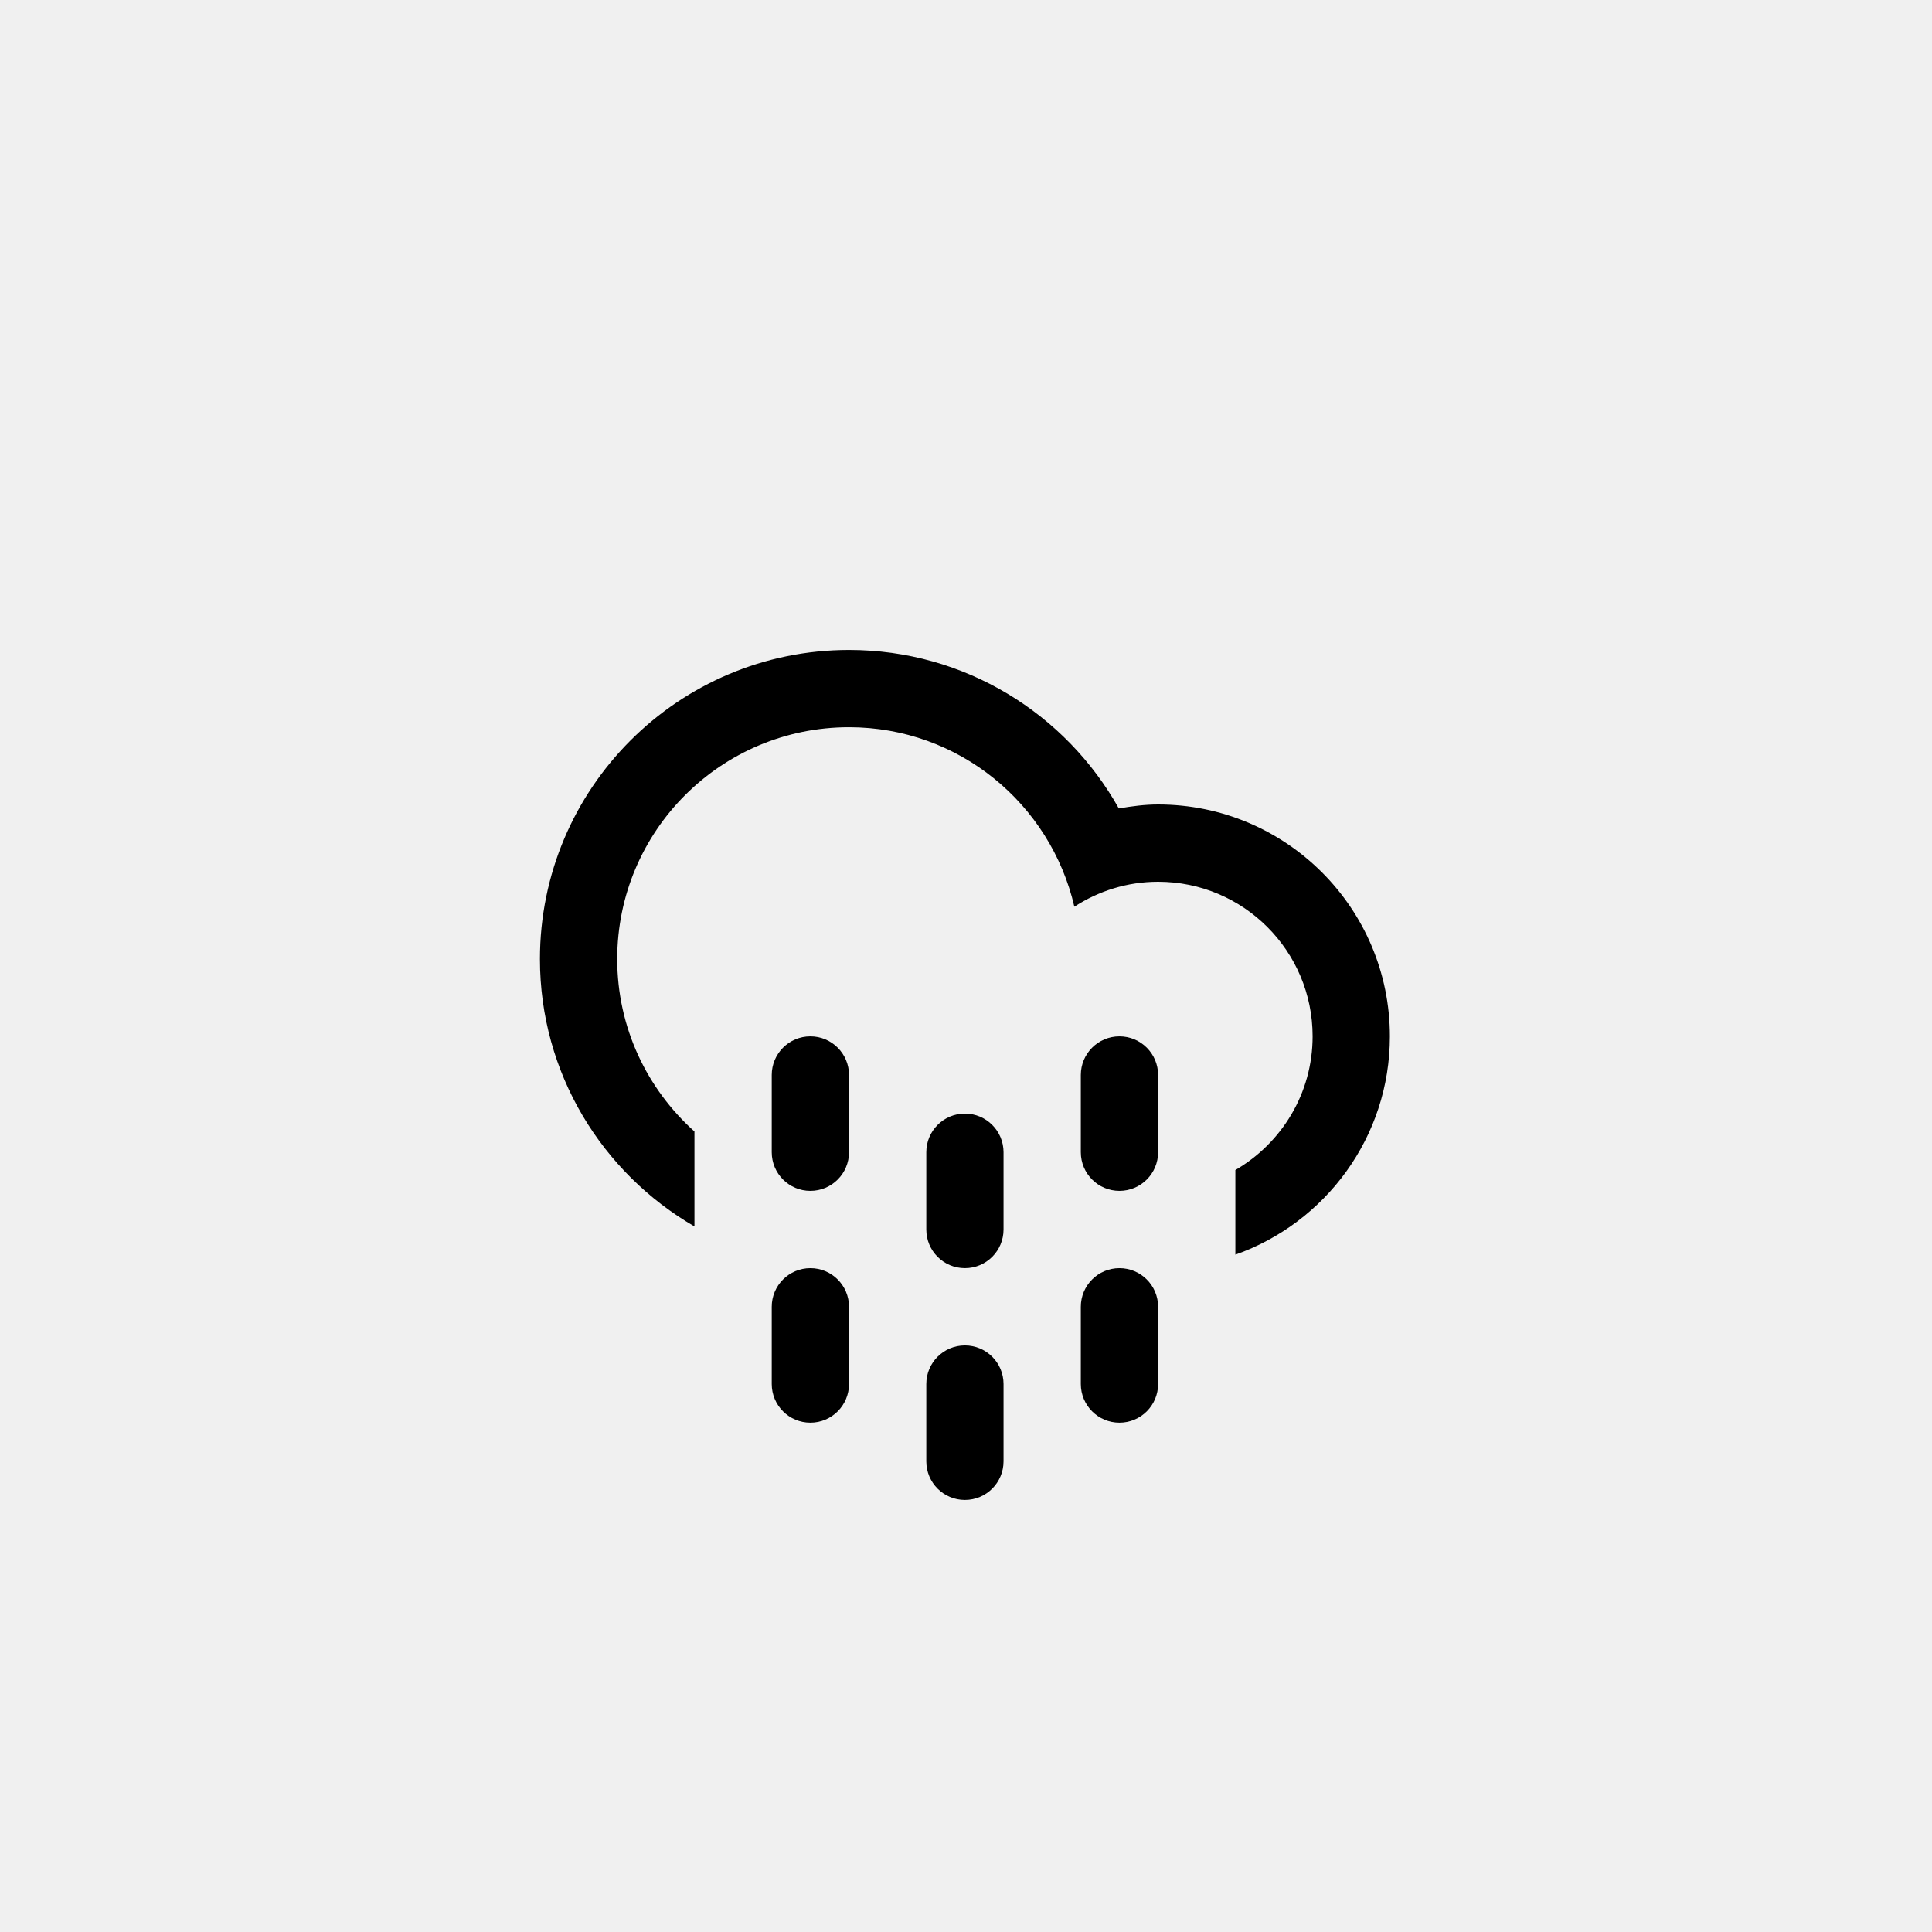
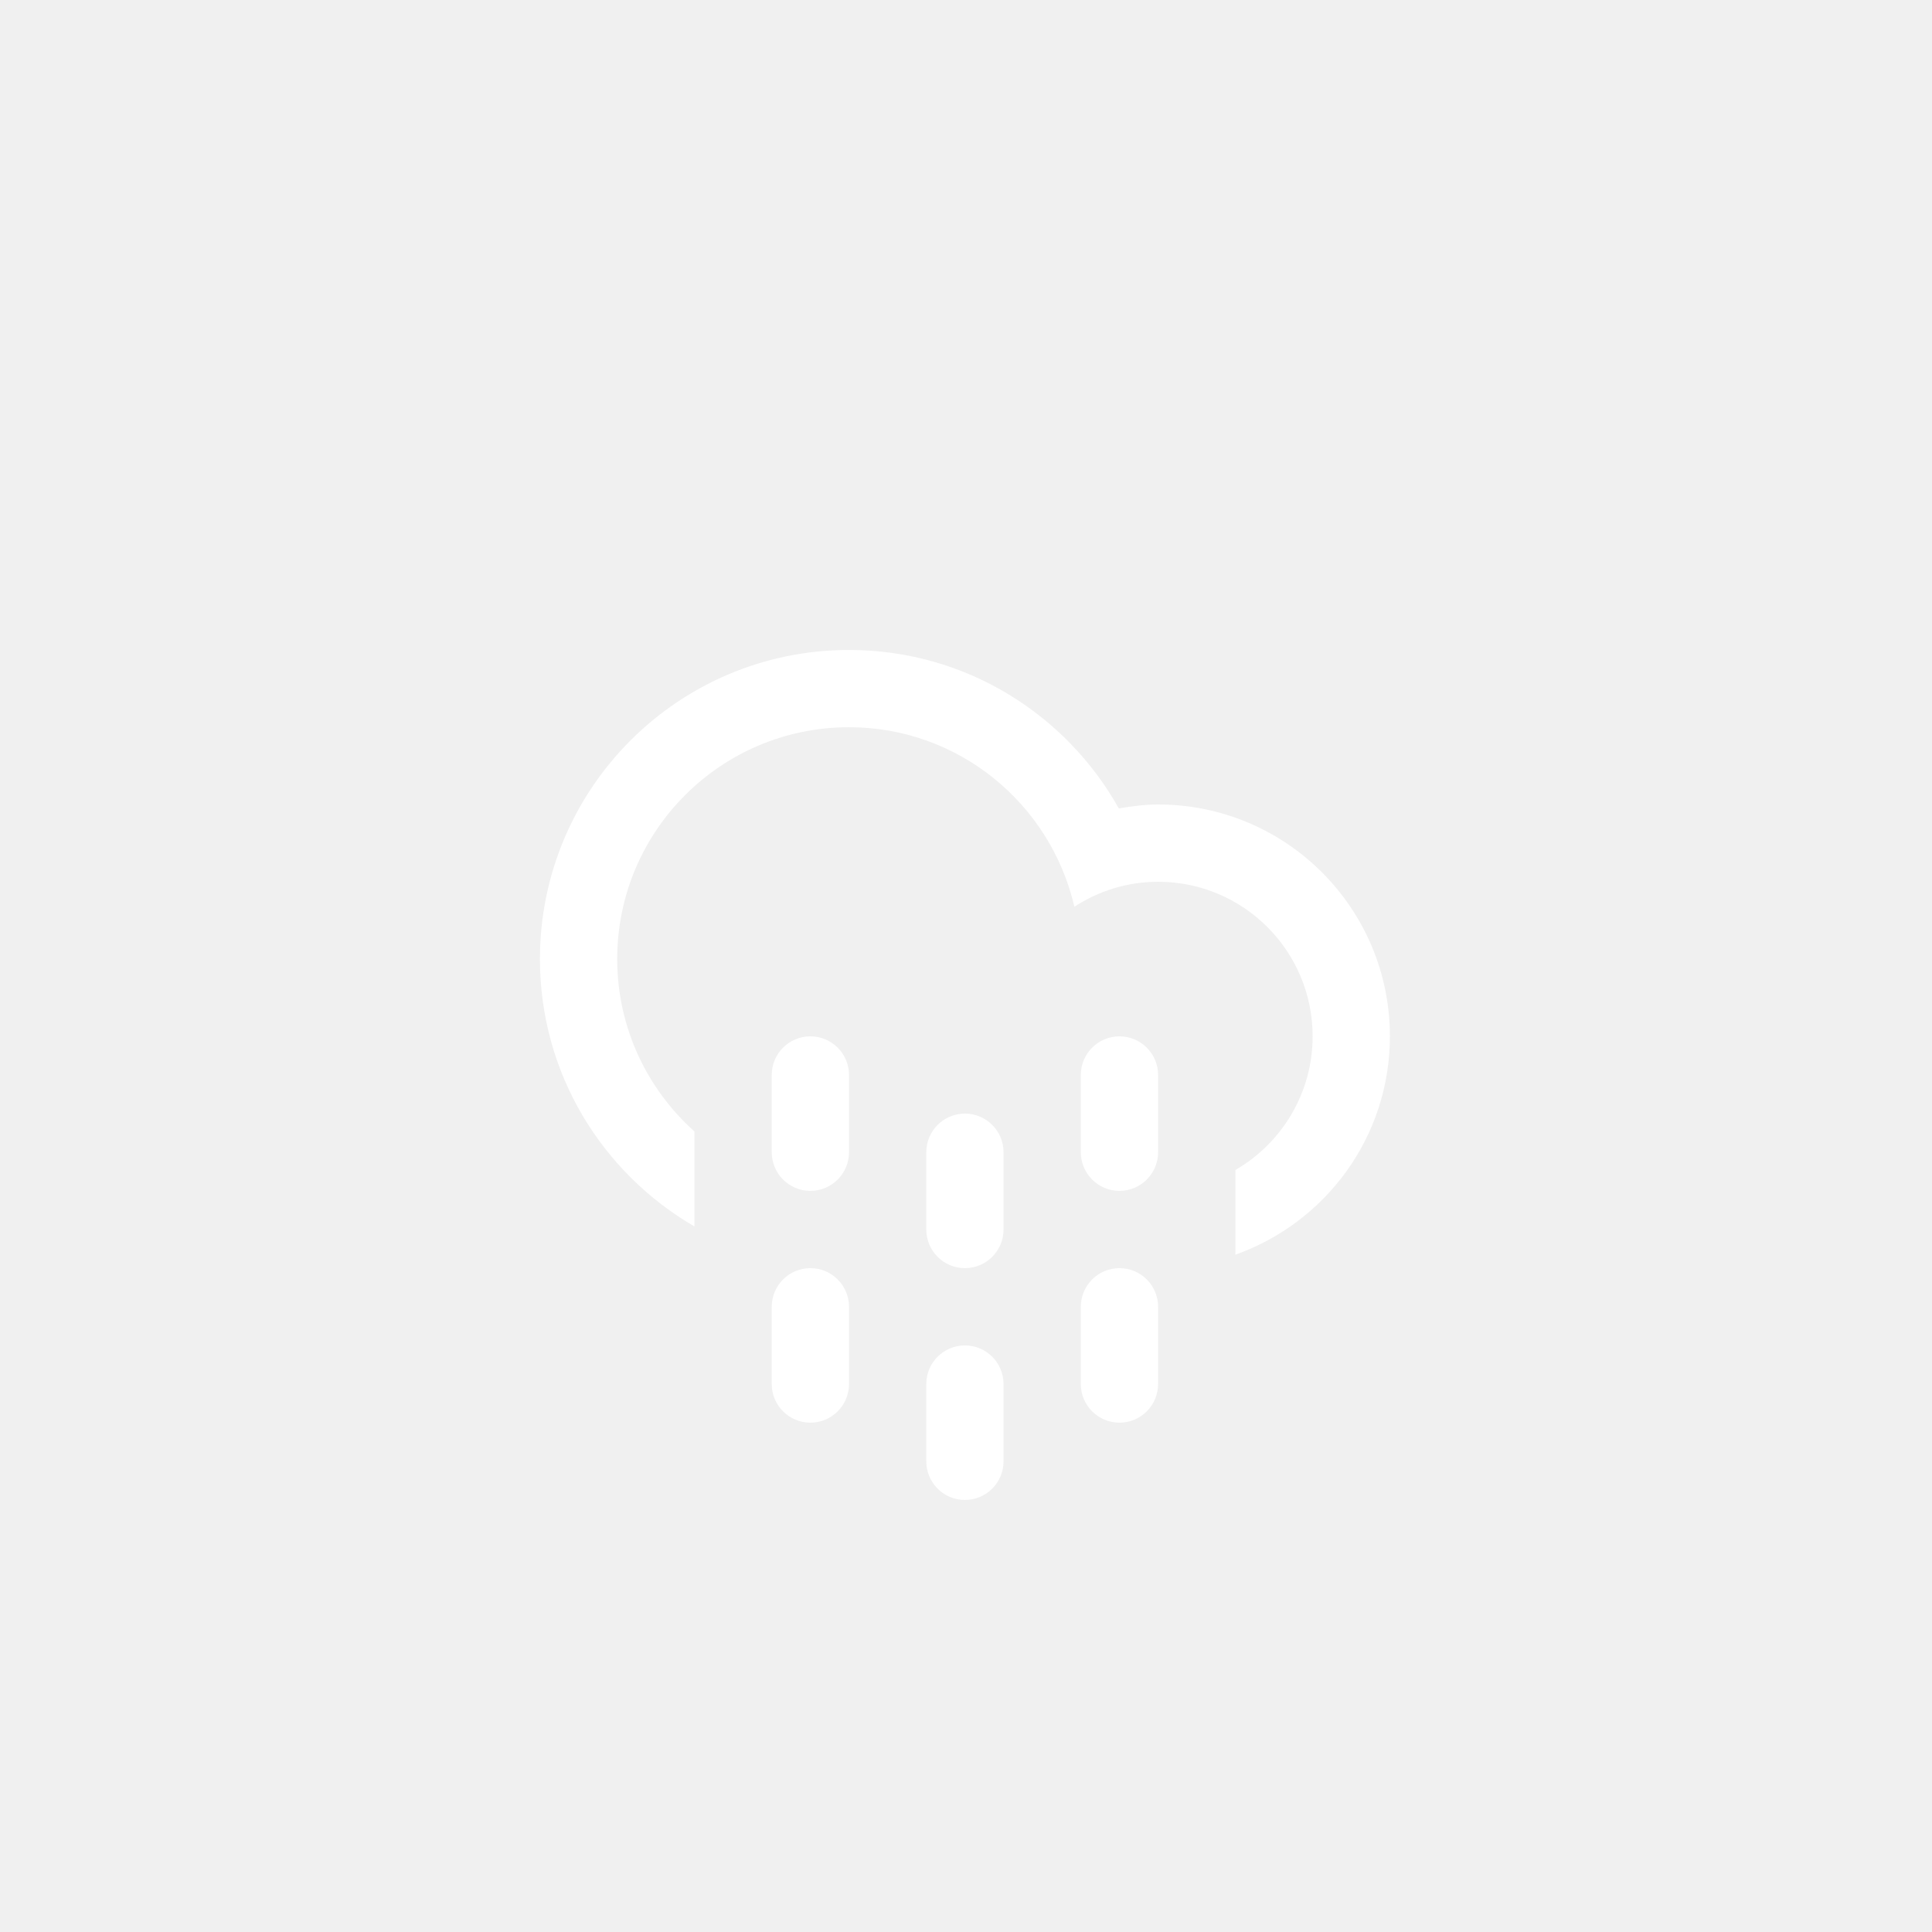
<svg xmlns="http://www.w3.org/2000/svg" version="1.1" id="Layer_1" x="0px" y="0px" width="100px" height="100px" viewBox="0 0 100 100" enable-background="new 0 0 100 100" xml:space="preserve">
-   <path fill="#000" fill-rule="evenodd" clip-rule="evenodd" d="M63.943,64.941v-4.381c2.387-1.385,3.998-3.961,3.998-6.92c0-4.418-3.58-8-7.998-8  c-1.602,0-3.084,0.481-4.334,1.291c-1.232-5.316-5.973-9.29-11.664-9.29c-6.627,0-11.998,5.372-11.998,11.999  c0,3.549,1.549,6.729,3.998,8.926v4.914c-4.777-2.768-7.998-7.922-7.998-13.84c0-8.836,7.162-15.998,15.998-15.998  c6.004,0,11.229,3.312,13.965,8.203c0.664-0.113,1.336-0.205,2.033-0.205c6.627,0,11.998,5.373,11.998,12  C71.941,58.861,68.6,63.293,63.943,64.941z M41.945,53.641c1.104,0,2,0.895,2,2v3.998c0,1.105-0.896,2-2,2c-1.105,0-2-0.895-2-2  v-3.998C39.945,54.535,40.84,53.641,41.945,53.641z M41.945,65.639c1.104,0,2,0.895,2,2v3.998c0,1.105-0.896,2-2,2  c-1.105,0-2-0.895-2-2v-3.998C39.945,66.533,40.84,65.639,41.945,65.639z M49.943,57.639c1.105,0,2,0.896,2,2v4c0,1.104-0.895,2-2,2  c-1.104,0-1.998-0.896-1.998-2v-4C47.945,58.535,48.84,57.639,49.943,57.639z M49.943,69.639c1.105,0,2,0.895,2,1.998v4  c0,1.105-0.895,2-2,2c-1.104,0-1.998-0.895-1.998-2v-4C47.945,70.533,48.84,69.639,49.943,69.639z M57.943,53.641  c1.104,0,2,0.895,2,2v3.998c0,1.105-0.896,2-2,2c-1.105,0-2-0.895-2-2v-3.998C55.943,54.535,56.838,53.641,57.943,53.641z   M57.943,65.639c1.104,0,2,0.895,2,2v3.998c0,1.105-0.896,2-2,2c-1.105,0-2-0.895-2-2v-3.998  C55.943,66.533,56.838,65.639,57.943,65.639z" />
+   <path fill="#fff" fill-rule="evenodd" clip-rule="evenodd" d="M63.943,64.941v-4.381c2.387-1.385,3.998-3.961,3.998-6.92c0-4.418-3.58-8-7.998-8  c-1.602,0-3.084,0.481-4.334,1.291c-1.232-5.316-5.973-9.29-11.664-9.29c-6.627,0-11.998,5.372-11.998,11.999  c0,3.549,1.549,6.729,3.998,8.926v4.914c-4.777-2.768-7.998-7.922-7.998-13.84c0-8.836,7.162-15.998,15.998-15.998  c6.004,0,11.229,3.312,13.965,8.203c0.664-0.113,1.336-0.205,2.033-0.205c6.627,0,11.998,5.373,11.998,12  C71.941,58.861,68.6,63.293,63.943,64.941z M41.945,53.641c1.104,0,2,0.895,2,2v3.998c0,1.105-0.896,2-2,2c-1.105,0-2-0.895-2-2  v-3.998C39.945,54.535,40.84,53.641,41.945,53.641z M41.945,65.639c1.104,0,2,0.895,2,2v3.998c0,1.105-0.896,2-2,2  c-1.105,0-2-0.895-2-2v-3.998C39.945,66.533,40.84,65.639,41.945,65.639z M49.943,57.639c1.105,0,2,0.896,2,2v4c0,1.104-0.895,2-2,2  c-1.104,0-1.998-0.896-1.998-2v-4C47.945,58.535,48.84,57.639,49.943,57.639z M49.943,69.639c1.105,0,2,0.895,2,1.998v4  c0,1.105-0.895,2-2,2c-1.104,0-1.998-0.895-1.998-2v-4C47.945,70.533,48.84,69.639,49.943,69.639z M57.943,53.641  c1.104,0,2,0.895,2,2v3.998c0,1.105-0.896,2-2,2c-1.105,0-2-0.895-2-2v-3.998C55.943,54.535,56.838,53.641,57.943,53.641z   M57.943,65.639c1.104,0,2,0.895,2,2v3.998c0,1.105-0.896,2-2,2c-1.105,0-2-0.895-2-2v-3.998  C55.943,66.533,56.838,65.639,57.943,65.639z" />
</svg>
